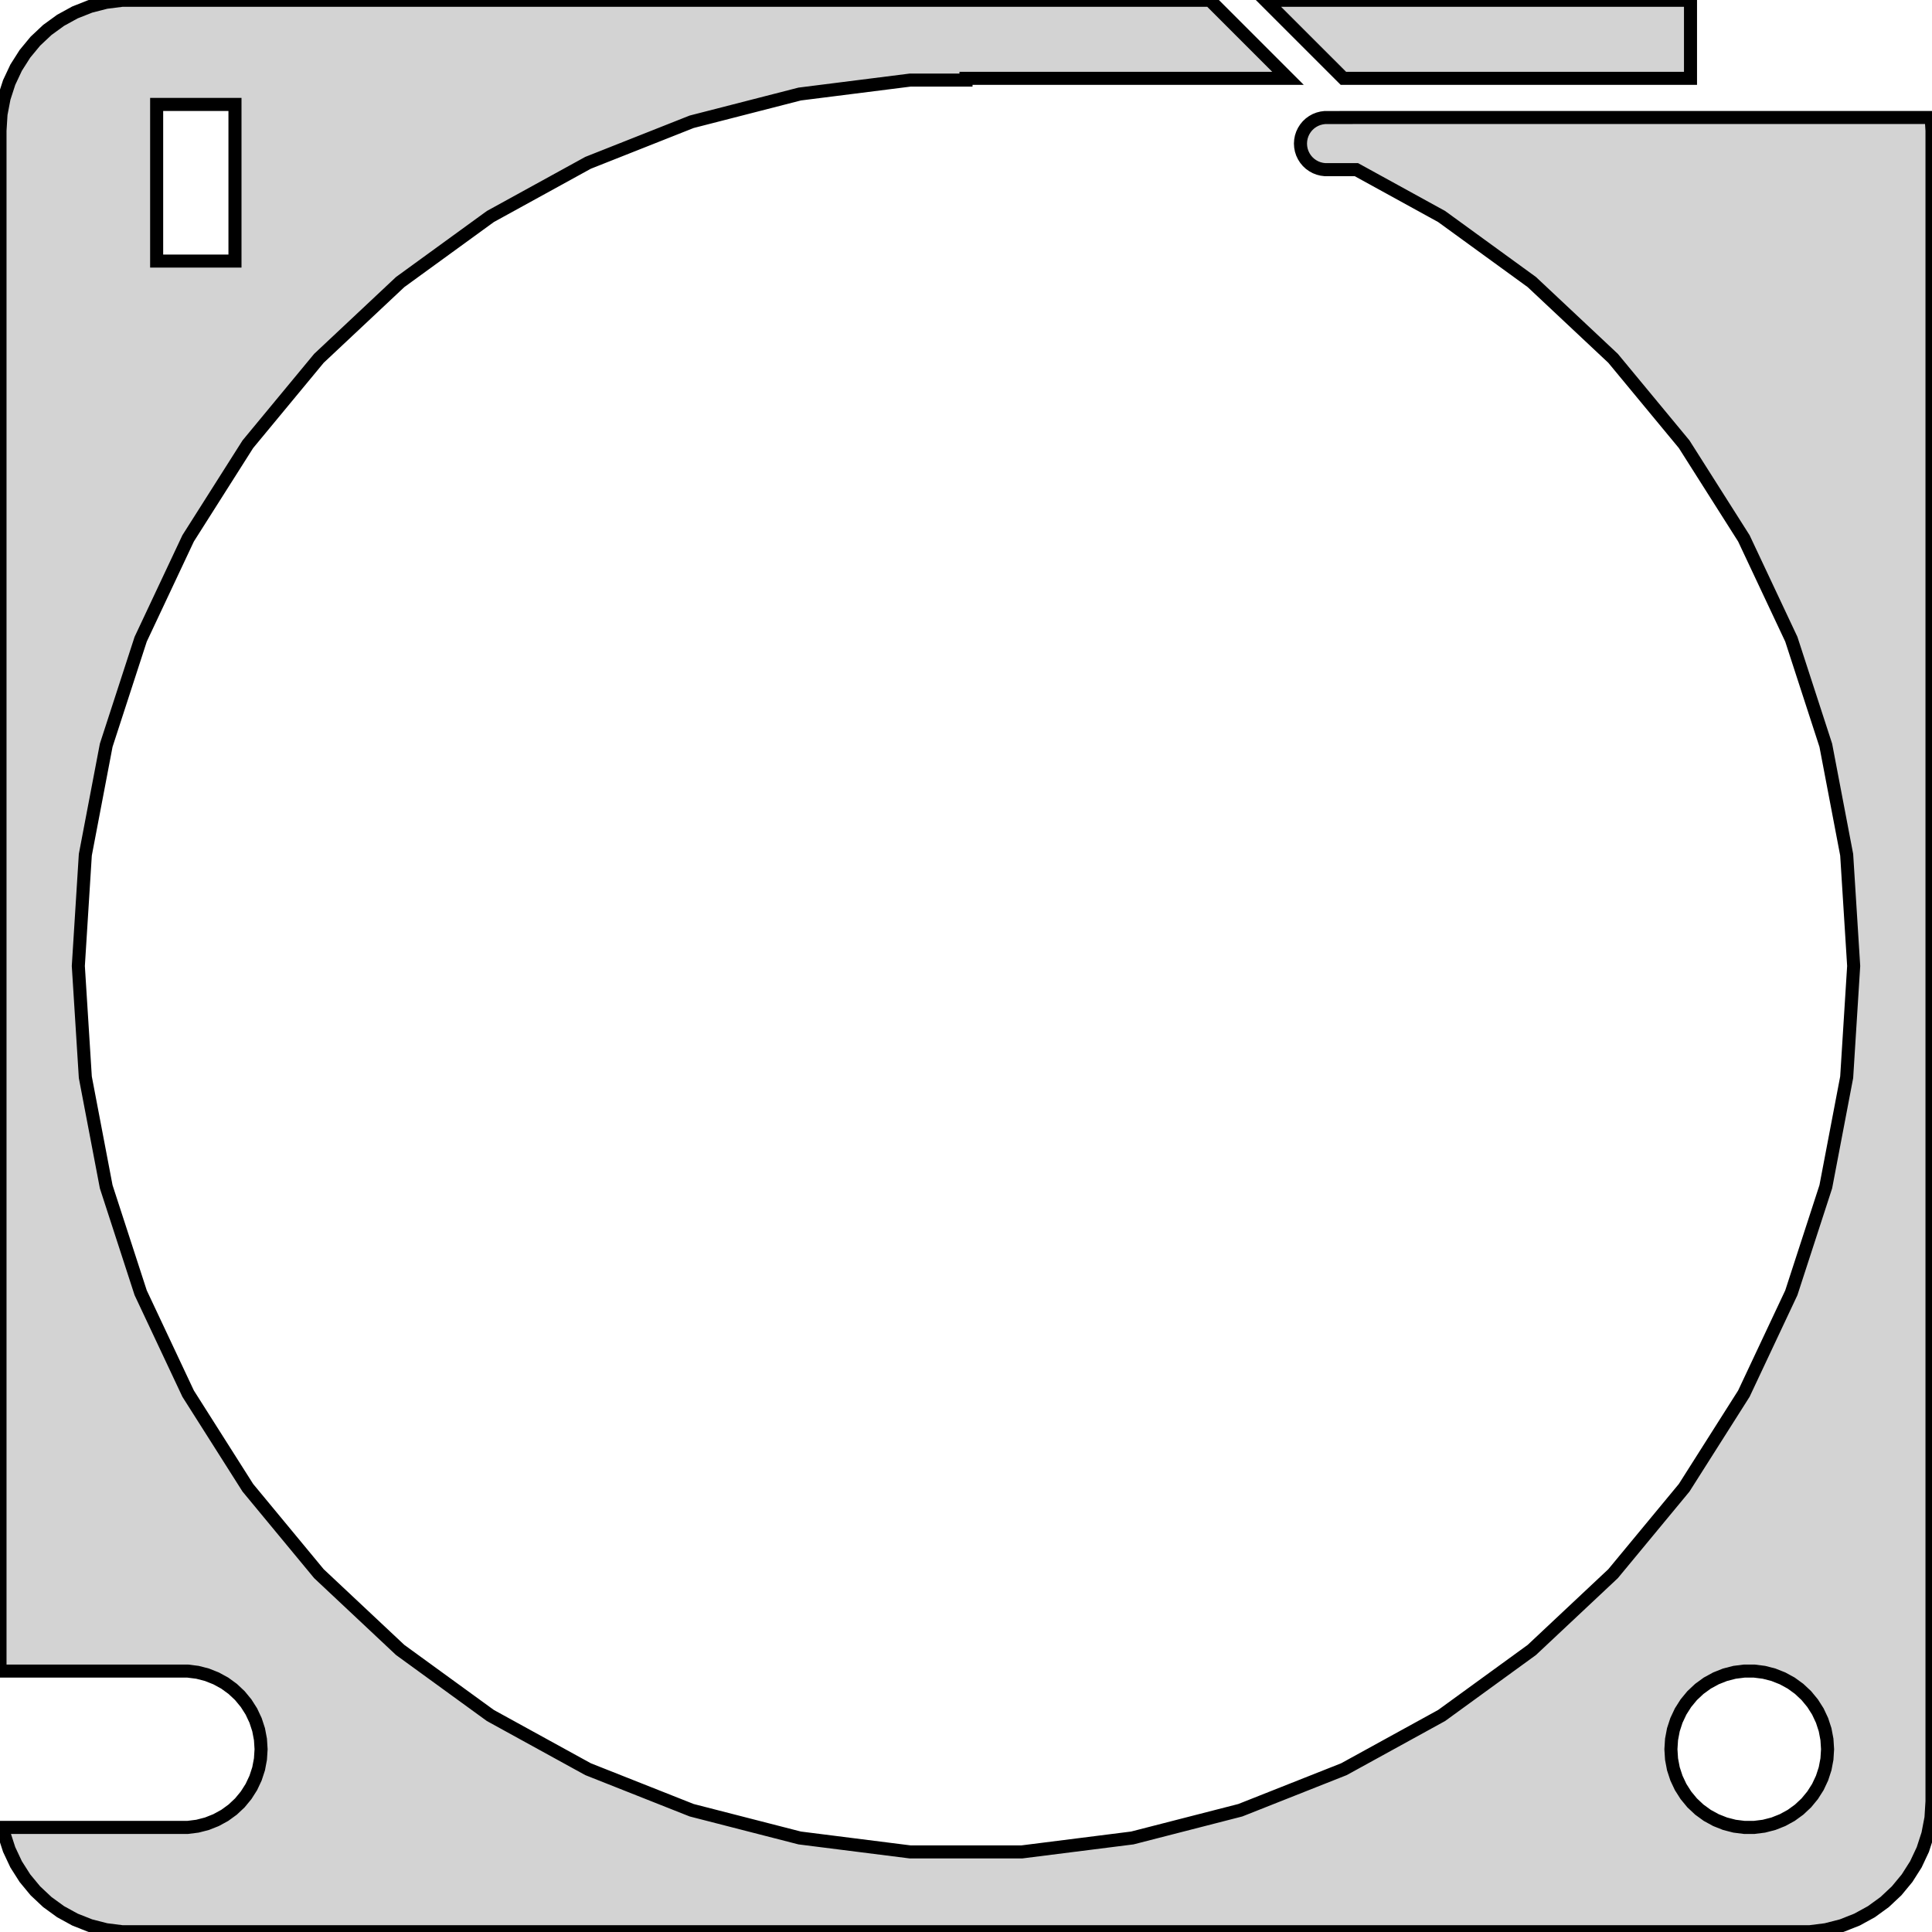
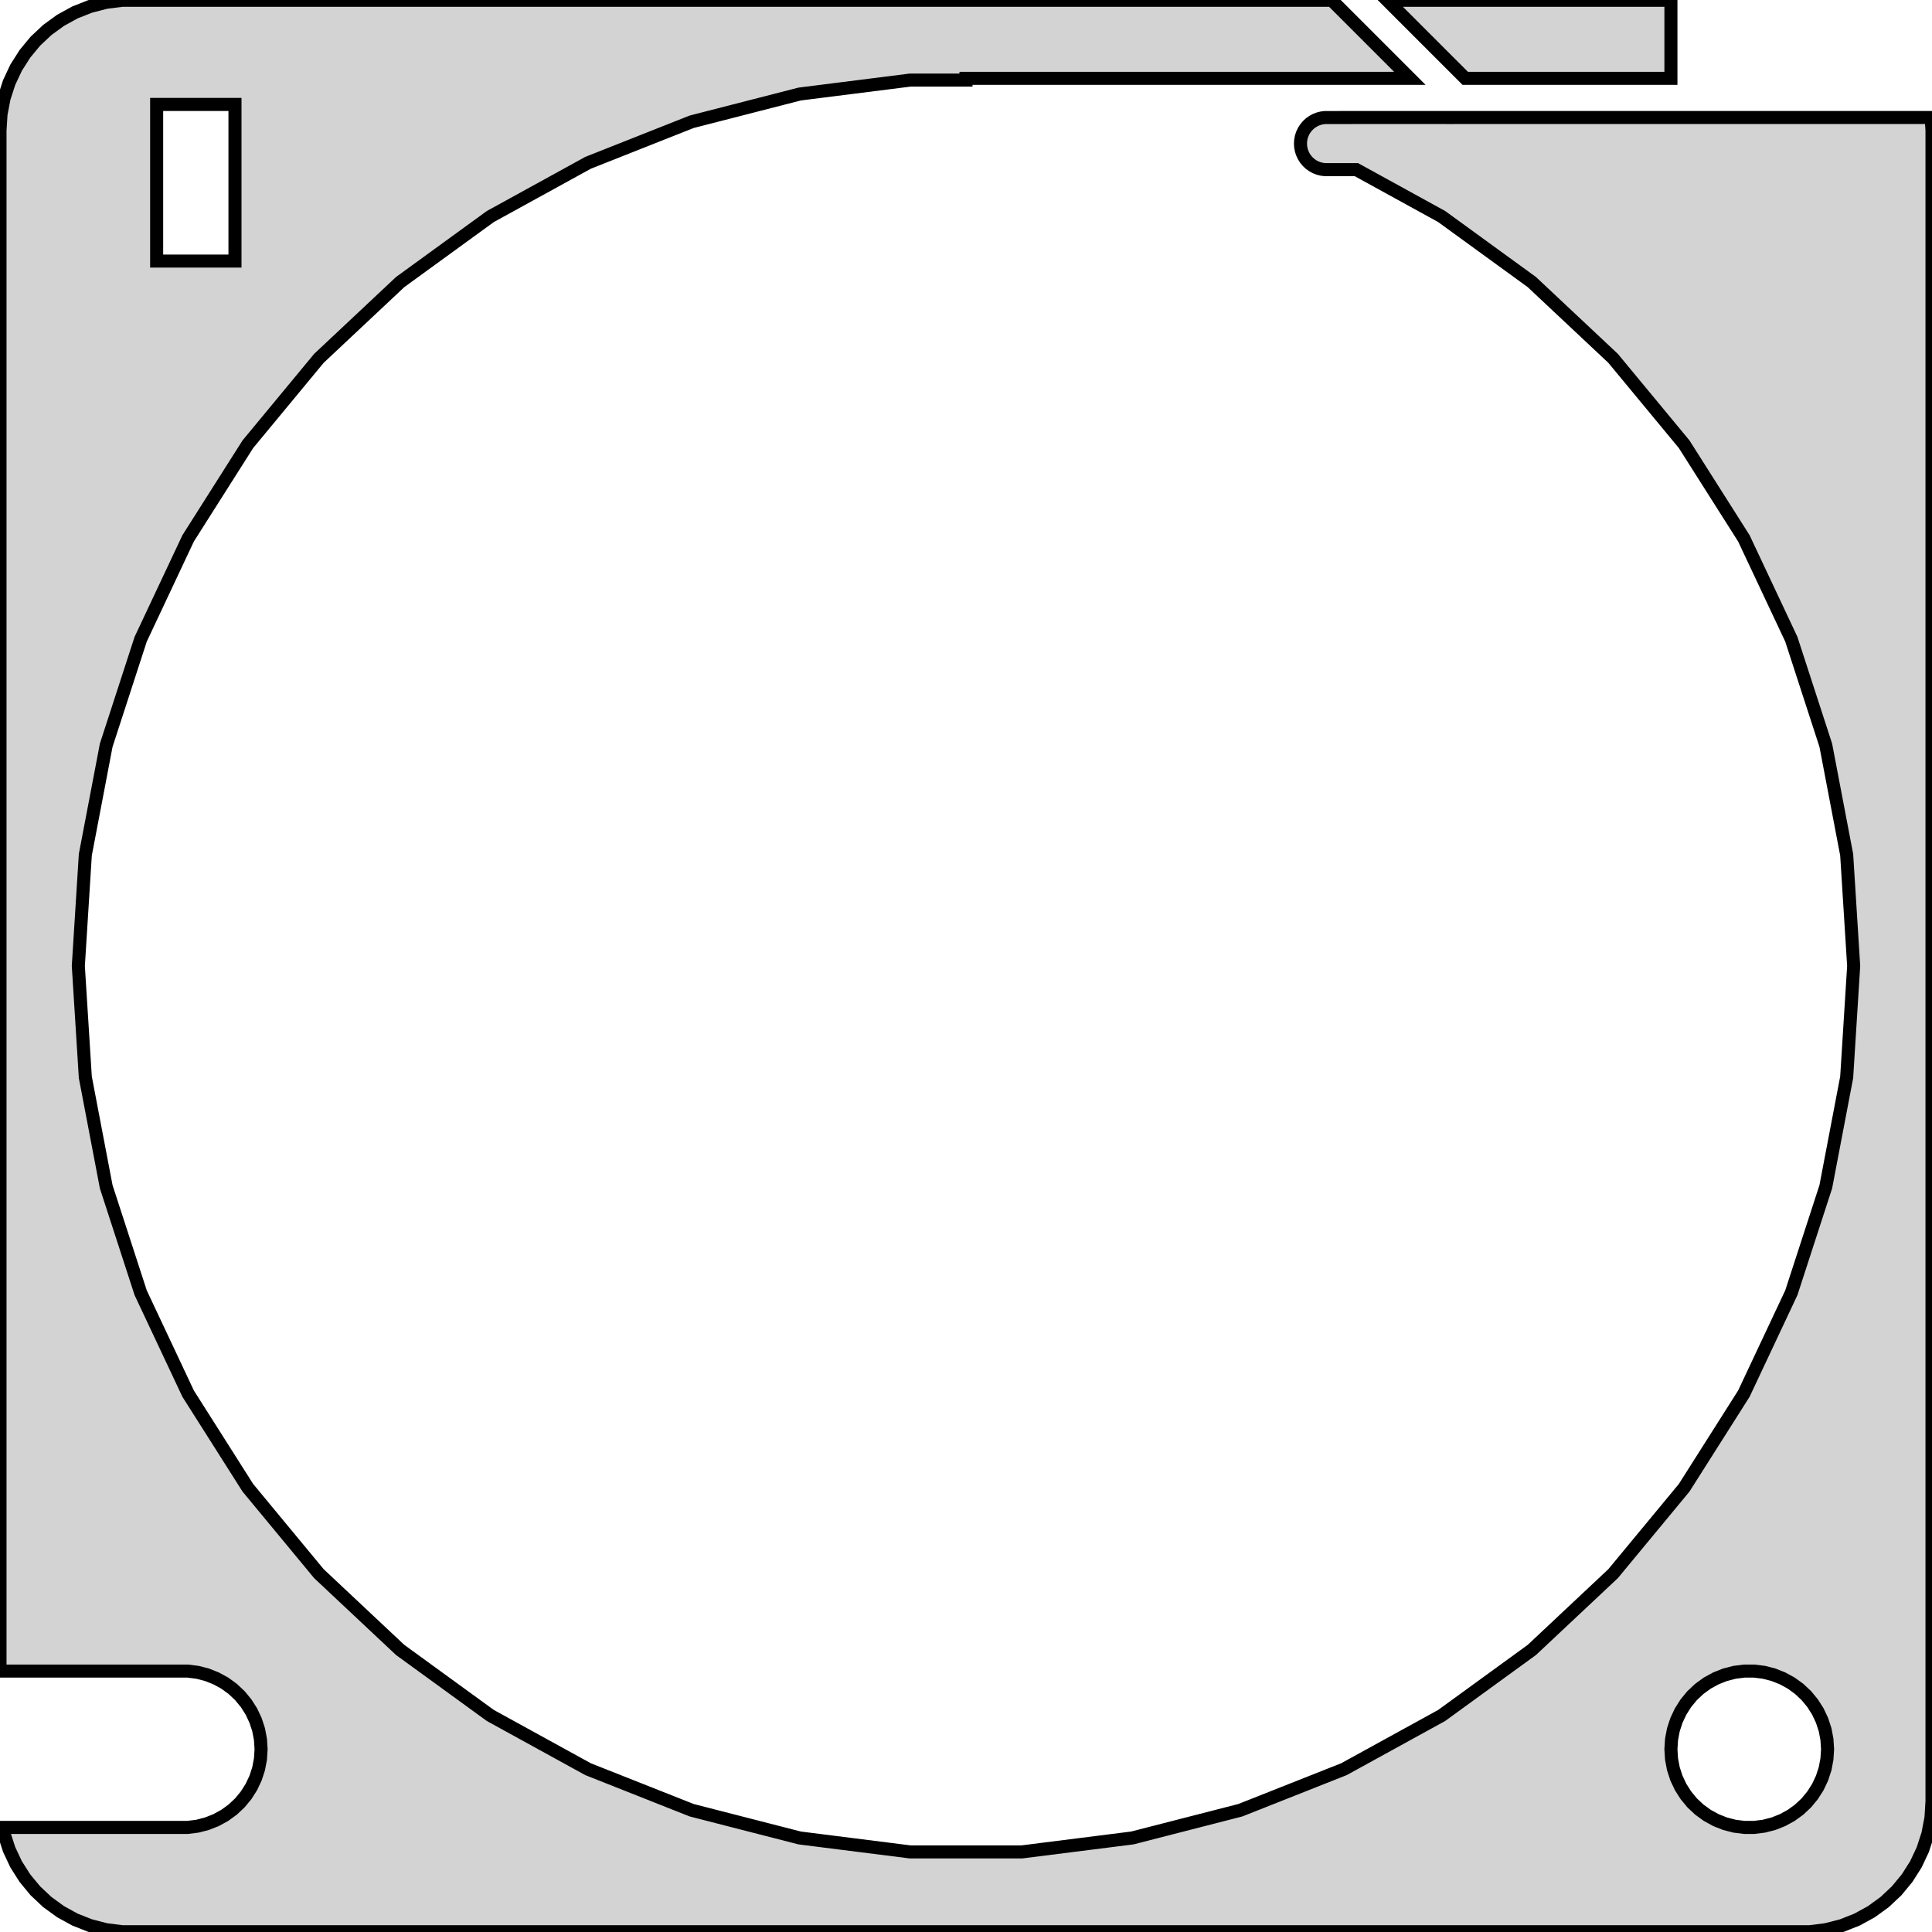
<svg xmlns="http://www.w3.org/2000/svg" width="74mm" height="74mm" viewBox="-37 -205 74 74" version="1.1">
-   <path d=" M 27.75,-204.99 L 11.464,-204.99 L 14.455,-202 L 27.75,-202 z M 32.937,-131.089 L 33.545,-131.245 L 34.129,-131.476 L 34.679,-131.778 L 35.187,-132.147 L 35.645,-132.577  L 36.045,-133.061 L 36.382,-133.591 L 36.649,-134.159 L 36.843,-134.757 L 36.961,-135.373 L 37,-136  L 37,-200 L 36.968,-200.5 L 14.561,-200.5 L 14.561,-200.498 L 13.748,-200.498 L 13.624,-200.482  L 13.502,-200.451 L 13.385,-200.405 L 13.275,-200.344 L 13.174,-200.271 L 13.082,-200.185 L 13.002,-200.088  L 12.935,-199.982 L 12.881,-199.868 L 12.842,-199.749 L 12.819,-199.625 L 12.811,-199.5 L 12.819,-199.375  L 12.842,-199.251 L 12.881,-199.132 L 12.935,-199.018 L 13.002,-198.912 L 13.082,-198.815 L 13.174,-198.729  L 13.275,-198.656 L 13.385,-198.595 L 13.502,-198.549 L 13.624,-198.518 L 13.748,-198.502 L 14.953,-198.502  L 18.218,-196.707 L 21.672,-194.197 L 24.785,-191.275 L 27.507,-187.985 L 29.794,-184.38 L 31.612,-180.516  L 32.932,-176.455 L 33.732,-172.261 L 34,-168 L 33.732,-163.739 L 32.932,-159.545 L 31.612,-155.484  L 29.794,-151.62 L 27.507,-148.015 L 24.785,-144.725 L 21.672,-141.803 L 18.218,-139.293 L 14.476,-137.236  L 10.507,-135.664 L 6.371,-134.602 L 2.135,-134.067 L -2.135,-134.067 L -6.371,-134.602 L -10.507,-135.664  L -14.476,-137.236 L -18.218,-139.293 L -21.672,-141.803 L -24.785,-144.725 L -27.507,-148.015 L -29.794,-151.62  L -31.612,-155.484 L -32.932,-159.545 L -33.732,-163.739 L -34,-168 L -33.732,-172.261 L -32.932,-176.455  L -31.612,-180.516 L -29.794,-184.38 L -27.507,-187.985 L -24.785,-191.275 L -21.672,-194.197 L -18.218,-196.707  L -14.476,-198.764 L -10.507,-200.336 L -6.371,-201.398 L -2.135,-201.933 L 0,-201.933 L 0,-202  L 12.333,-202 L 9.343,-204.99 L -32.314,-204.99 L -32.937,-204.911 L -33.545,-204.755 L -34.129,-204.524  L -34.679,-204.222 L -35.187,-203.853 L -35.645,-203.423 L -36.045,-202.939 L -36.382,-202.409 L -36.649,-201.841  L -36.843,-201.243 L -36.961,-200.627 L -37,-200 L -37,-140.994 L -29.812,-140.994 L -29.438,-140.947  L -29.073,-140.853 L -28.723,-140.714 L -28.392,-140.533 L -28.088,-140.312 L -27.813,-140.054 L -27.573,-139.763  L -27.371,-139.445 L -27.211,-139.104 L -27.094,-138.746 L -27.024,-138.376 L -27,-138 L -27.024,-137.624  L -27.094,-137.254 L -27.211,-136.896 L -27.371,-136.555 L -27.573,-136.237 L -27.813,-135.946 L -28.088,-135.688  L -28.392,-135.467 L -28.723,-135.286 L -29.073,-135.147 L -29.438,-135.053 L -29.812,-135.006 L -36.891,-135.006  L -36.843,-134.757 L -36.649,-134.159 L -36.382,-133.591 L -36.045,-133.061 L -35.645,-132.577 L -35.187,-132.147  L -34.679,-131.778 L -34.129,-131.476 L -33.545,-131.245 L -32.937,-131.089 L -32.314,-131.01 L 32.314,-131.01  z M -31,-195 L -31,-201 L -28,-201 L -28,-195 z M 29.812,-135.006 L 29.438,-135.053 L 29.073,-135.147 L 28.723,-135.286 L 28.392,-135.467 L 28.088,-135.688  L 27.813,-135.946 L 27.573,-136.237 L 27.371,-136.555 L 27.211,-136.896 L 27.094,-137.254 L 27.024,-137.624  L 27,-138 L 27.024,-138.376 L 27.094,-138.746 L 27.211,-139.104 L 27.371,-139.445 L 27.573,-139.763  L 27.813,-140.054 L 28.088,-140.312 L 28.392,-140.533 L 28.723,-140.714 L 29.073,-140.853 L 29.438,-140.947  L 29.812,-140.994 L 30.188,-140.994 L 30.562,-140.947 L 30.927,-140.853 L 31.277,-140.714 L 31.608,-140.533  L 31.912,-140.312 L 32.187,-140.054 L 32.427,-139.763 L 32.629,-139.445 L 32.789,-139.104 L 32.906,-138.746  L 32.976,-138.376 L 33,-138 L 32.976,-137.624 L 32.906,-137.254 L 32.789,-136.896 L 32.629,-136.555  L 32.427,-136.237 L 32.187,-135.946 L 31.912,-135.688 L 31.608,-135.467 L 31.277,-135.286 L 30.927,-135.147  L 30.562,-135.053 L 30.188,-135.006 z " stroke="black" fill="lightgray" stroke-width="0.5" />
+   <path d=" M 27,-204.99 L 16.131,-204.99 L 19.121,-202 L 27,-202 z M 32.937,-131.089 L 33.545,-131.245 L 34.129,-131.476 L 34.679,-131.778 L 35.187,-132.147 L 35.645,-132.577  L 36.045,-133.061 L 36.382,-133.591 L 36.649,-134.159 L 36.843,-134.757 L 36.961,-135.373 L 37,-136  L 37,-200 L 36.968,-200.5 L 18.607,-200.5 L 18.605,-200.498 L 18.502,-200.498 L 18.5,-200.5  L 14.561,-200.5 L 14.561,-200.498 L 13.748,-200.498 L 13.624,-200.482 L 13.502,-200.451 L 13.385,-200.405  L 13.275,-200.344 L 13.174,-200.271 L 13.082,-200.185 L 13.002,-200.088 L 12.935,-199.982 L 12.881,-199.868  L 12.842,-199.749 L 12.819,-199.625 L 12.811,-199.5 L 12.819,-199.375 L 12.842,-199.251 L 12.881,-199.132  L 12.935,-199.018 L 13.002,-198.912 L 13.082,-198.815 L 13.174,-198.729 L 13.275,-198.656 L 13.385,-198.595  L 13.502,-198.549 L 13.624,-198.518 L 13.748,-198.502 L 14.953,-198.502 L 18.218,-196.707 L 21.672,-194.197  L 24.785,-191.275 L 27.507,-187.985 L 29.794,-184.38 L 31.612,-180.516 L 32.932,-176.455 L 33.732,-172.261  L 34,-168 L 33.732,-163.739 L 32.932,-159.545 L 31.612,-155.484 L 29.794,-151.62 L 27.507,-148.015  L 24.785,-144.725 L 21.672,-141.803 L 18.218,-139.293 L 14.476,-137.236 L 10.507,-135.664 L 6.371,-134.602  L 2.135,-134.067 L -2.135,-134.067 L -6.371,-134.602 L -10.507,-135.664 L -14.476,-137.236 L -18.218,-139.293  L -21.672,-141.803 L -24.785,-144.725 L -27.507,-148.015 L -29.794,-151.62 L -31.612,-155.484 L -32.932,-159.545  L -33.732,-163.739 L -34,-168 L -33.732,-172.261 L -32.932,-176.455 L -31.612,-180.516 L -29.794,-184.38  L -27.507,-187.985 L -24.785,-191.275 L -21.672,-194.197 L -18.218,-196.707 L -14.476,-198.764 L -10.507,-200.336  L -6.371,-201.398 L -2.135,-201.933 L 0,-201.933 L 0,-202 L 17,-202 L 14.01,-204.99  L -32.314,-204.99 L -32.937,-204.911 L -33.545,-204.755 L -34.129,-204.524 L -34.679,-204.222 L -35.187,-203.853  L -35.645,-203.423 L -36.045,-202.939 L -36.382,-202.409 L -36.649,-201.841 L -36.843,-201.243 L -36.961,-200.627  L -37,-200 L -37,-140.994 L -29.812,-140.994 L -29.438,-140.947 L -29.073,-140.853 L -28.723,-140.714  L -28.392,-140.533 L -28.088,-140.312 L -27.813,-140.054 L -27.573,-139.763 L -27.371,-139.445 L -27.211,-139.104  L -27.094,-138.746 L -27.024,-138.376 L -27,-138 L -27.024,-137.624 L -27.094,-137.254 L -27.211,-136.896  L -27.371,-136.555 L -27.573,-136.237 L -27.813,-135.946 L -28.088,-135.688 L -28.392,-135.467 L -28.723,-135.286  L -29.073,-135.147 L -29.438,-135.053 L -29.812,-135.006 L -36.891,-135.006 L -36.843,-134.757 L -36.649,-134.159  L -36.382,-133.591 L -36.045,-133.061 L -35.645,-132.577 L -35.187,-132.147 L -34.679,-131.778 L -34.129,-131.476  L -33.545,-131.245 L -32.937,-131.089 L -32.314,-131.01 L 32.314,-131.01 z M -31,-195 L -31,-201 L -28,-201 L -28,-195 z M 29.812,-135.006 L 29.438,-135.053 L 29.073,-135.147 L 28.723,-135.286 L 28.392,-135.467 L 28.088,-135.688  L 27.813,-135.946 L 27.573,-136.237 L 27.371,-136.555 L 27.211,-136.896 L 27.094,-137.254 L 27.024,-137.624  L 27,-138 L 27.024,-138.376 L 27.094,-138.746 L 27.211,-139.104 L 27.371,-139.445 L 27.573,-139.763  L 27.813,-140.054 L 28.088,-140.312 L 28.392,-140.533 L 28.723,-140.714 L 29.073,-140.853 L 29.438,-140.947  L 29.812,-140.994 L 30.188,-140.994 L 30.562,-140.947 L 30.927,-140.853 L 31.277,-140.714 L 31.608,-140.533  L 31.912,-140.312 L 32.187,-140.054 L 32.427,-139.763 L 32.629,-139.445 L 32.789,-139.104 L 32.906,-138.746  L 32.976,-138.376 L 33,-138 L 32.976,-137.624 L 32.906,-137.254 L 32.789,-136.896 L 32.629,-136.555  L 32.427,-136.237 L 32.187,-135.946 L 31.912,-135.688 L 31.608,-135.467 L 31.277,-135.286 L 30.927,-135.147  L 30.562,-135.053 L 30.188,-135.006 z " stroke="black" fill="lightgray" stroke-width="0.5" />
</svg>
